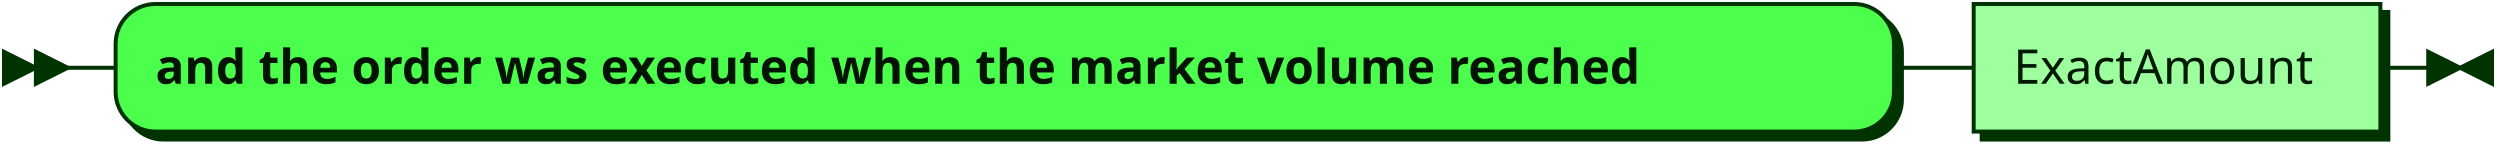
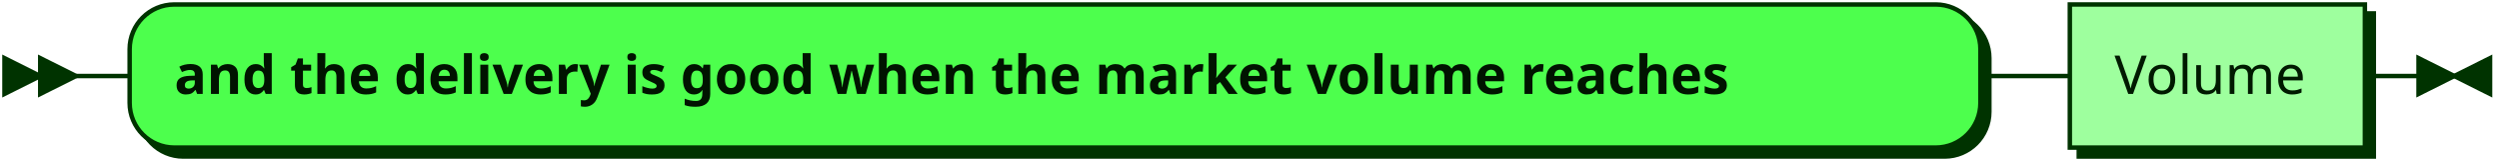
- <svg xmlns="http://www.w3.org/2000/svg" xmlns:xlink="http://www.w3.org/1999/xlink" width="627" height="37">
+ <svg xmlns="http://www.w3.org/2000/svg" xmlns:xlink="http://www.w3.org/1999/xlink" width="559" height="37">
  <defs>
    <style type="text/css">
    @namespace "http://www.w3.org/2000/svg";
    .line                 {fill: none; stroke: #003300; stroke-width: 1;}
    .bold-line            {stroke: #001400; shape-rendering: crispEdges; stroke-width: 2;}
    .thin-line            {stroke: #001F00; shape-rendering: crispEdges}
    .filled               {fill: #003300; stroke: none;}
    text.terminal         {font-family: Verdana, Sans-serif;
                            font-size: 12px;
                            fill: #001400;
                            font-weight: bold;
                          }
    text.nonterminal      {font-family: Verdana, Sans-serif;
                            font-size: 12px;
                            fill: #001A00;
                            font-weight: normal;
                          }
    text.regexp           {font-family: Verdana, Sans-serif;
                            font-size: 12px;
                            fill: #001F00;
                            font-weight: normal;
                          }
    rect, circle, polygon {fill: #003300; stroke: #003300;}
    rect.terminal         {fill: #4DFF4D; stroke: #003300; stroke-width: 1;}
    rect.nonterminal      {fill: #9EFF9E; stroke: #003300; stroke-width: 1;}
    rect.text             {fill: none; stroke: none;}
    polygon.regexp        {fill: #C7FFC7; stroke: #003300; stroke-width: 1;}
  </style>
  </defs>
  <polygon points="9 17 1 13 1 21" />
  <polygon points="17 17 9 13 9 21" />
-   <rect x="31" y="3" width="446" height="32" rx="10" />
-   <rect x="29" y="1" width="446" height="32" class="terminal" rx="10" />
-   <text class="terminal" x="39" y="21"> and the order was executed when the market volume reached </text>
-   <a xlink:href="#ExactAmount" xlink:title="ExactAmount">
-     <rect x="497" y="3" width="102" height="32" />
-     <rect x="495" y="1" width="102" height="32" class="nonterminal" />
-     <text class="nonterminal" x="505" y="21">ExactAmount</text>
+   <rect x="31" y="3" width="414" height="32" rx="10" />
+   <rect x="29" y="1" width="414" height="32" class="terminal" rx="10" />
+   <text class="terminal" x="39" y="21"> and the delivery is good when the market volume reaches</text>
+   <a xlink:href="#Volume" xlink:title="Volume">
+     <rect x="465" y="3" width="66" height="32" />
+     <rect x="463" y="1" width="66" height="32" class="nonterminal" />
+     <text class="nonterminal" x="473" y="21">Volume</text>
  </a>
-   <path class="line" d="m17 17 h2 m0 0 h10 m446 0 h10 m0 0 h10 m102 0 h10 m3 0 h-3" />
-   <polygon points="617 17 625 13 625 21" />
-   <polygon points="617 17 609 13 609 21" />
+   <path class="line" d="m17 17 h2 m0 0 h10 m414 0 h10 m0 0 h10 m66 0 h10 m3 0 h-3" />
+   <polygon points="549 17 557 13 557 21" />
+   <polygon points="549 17 541 13 541 21" />
</svg>
